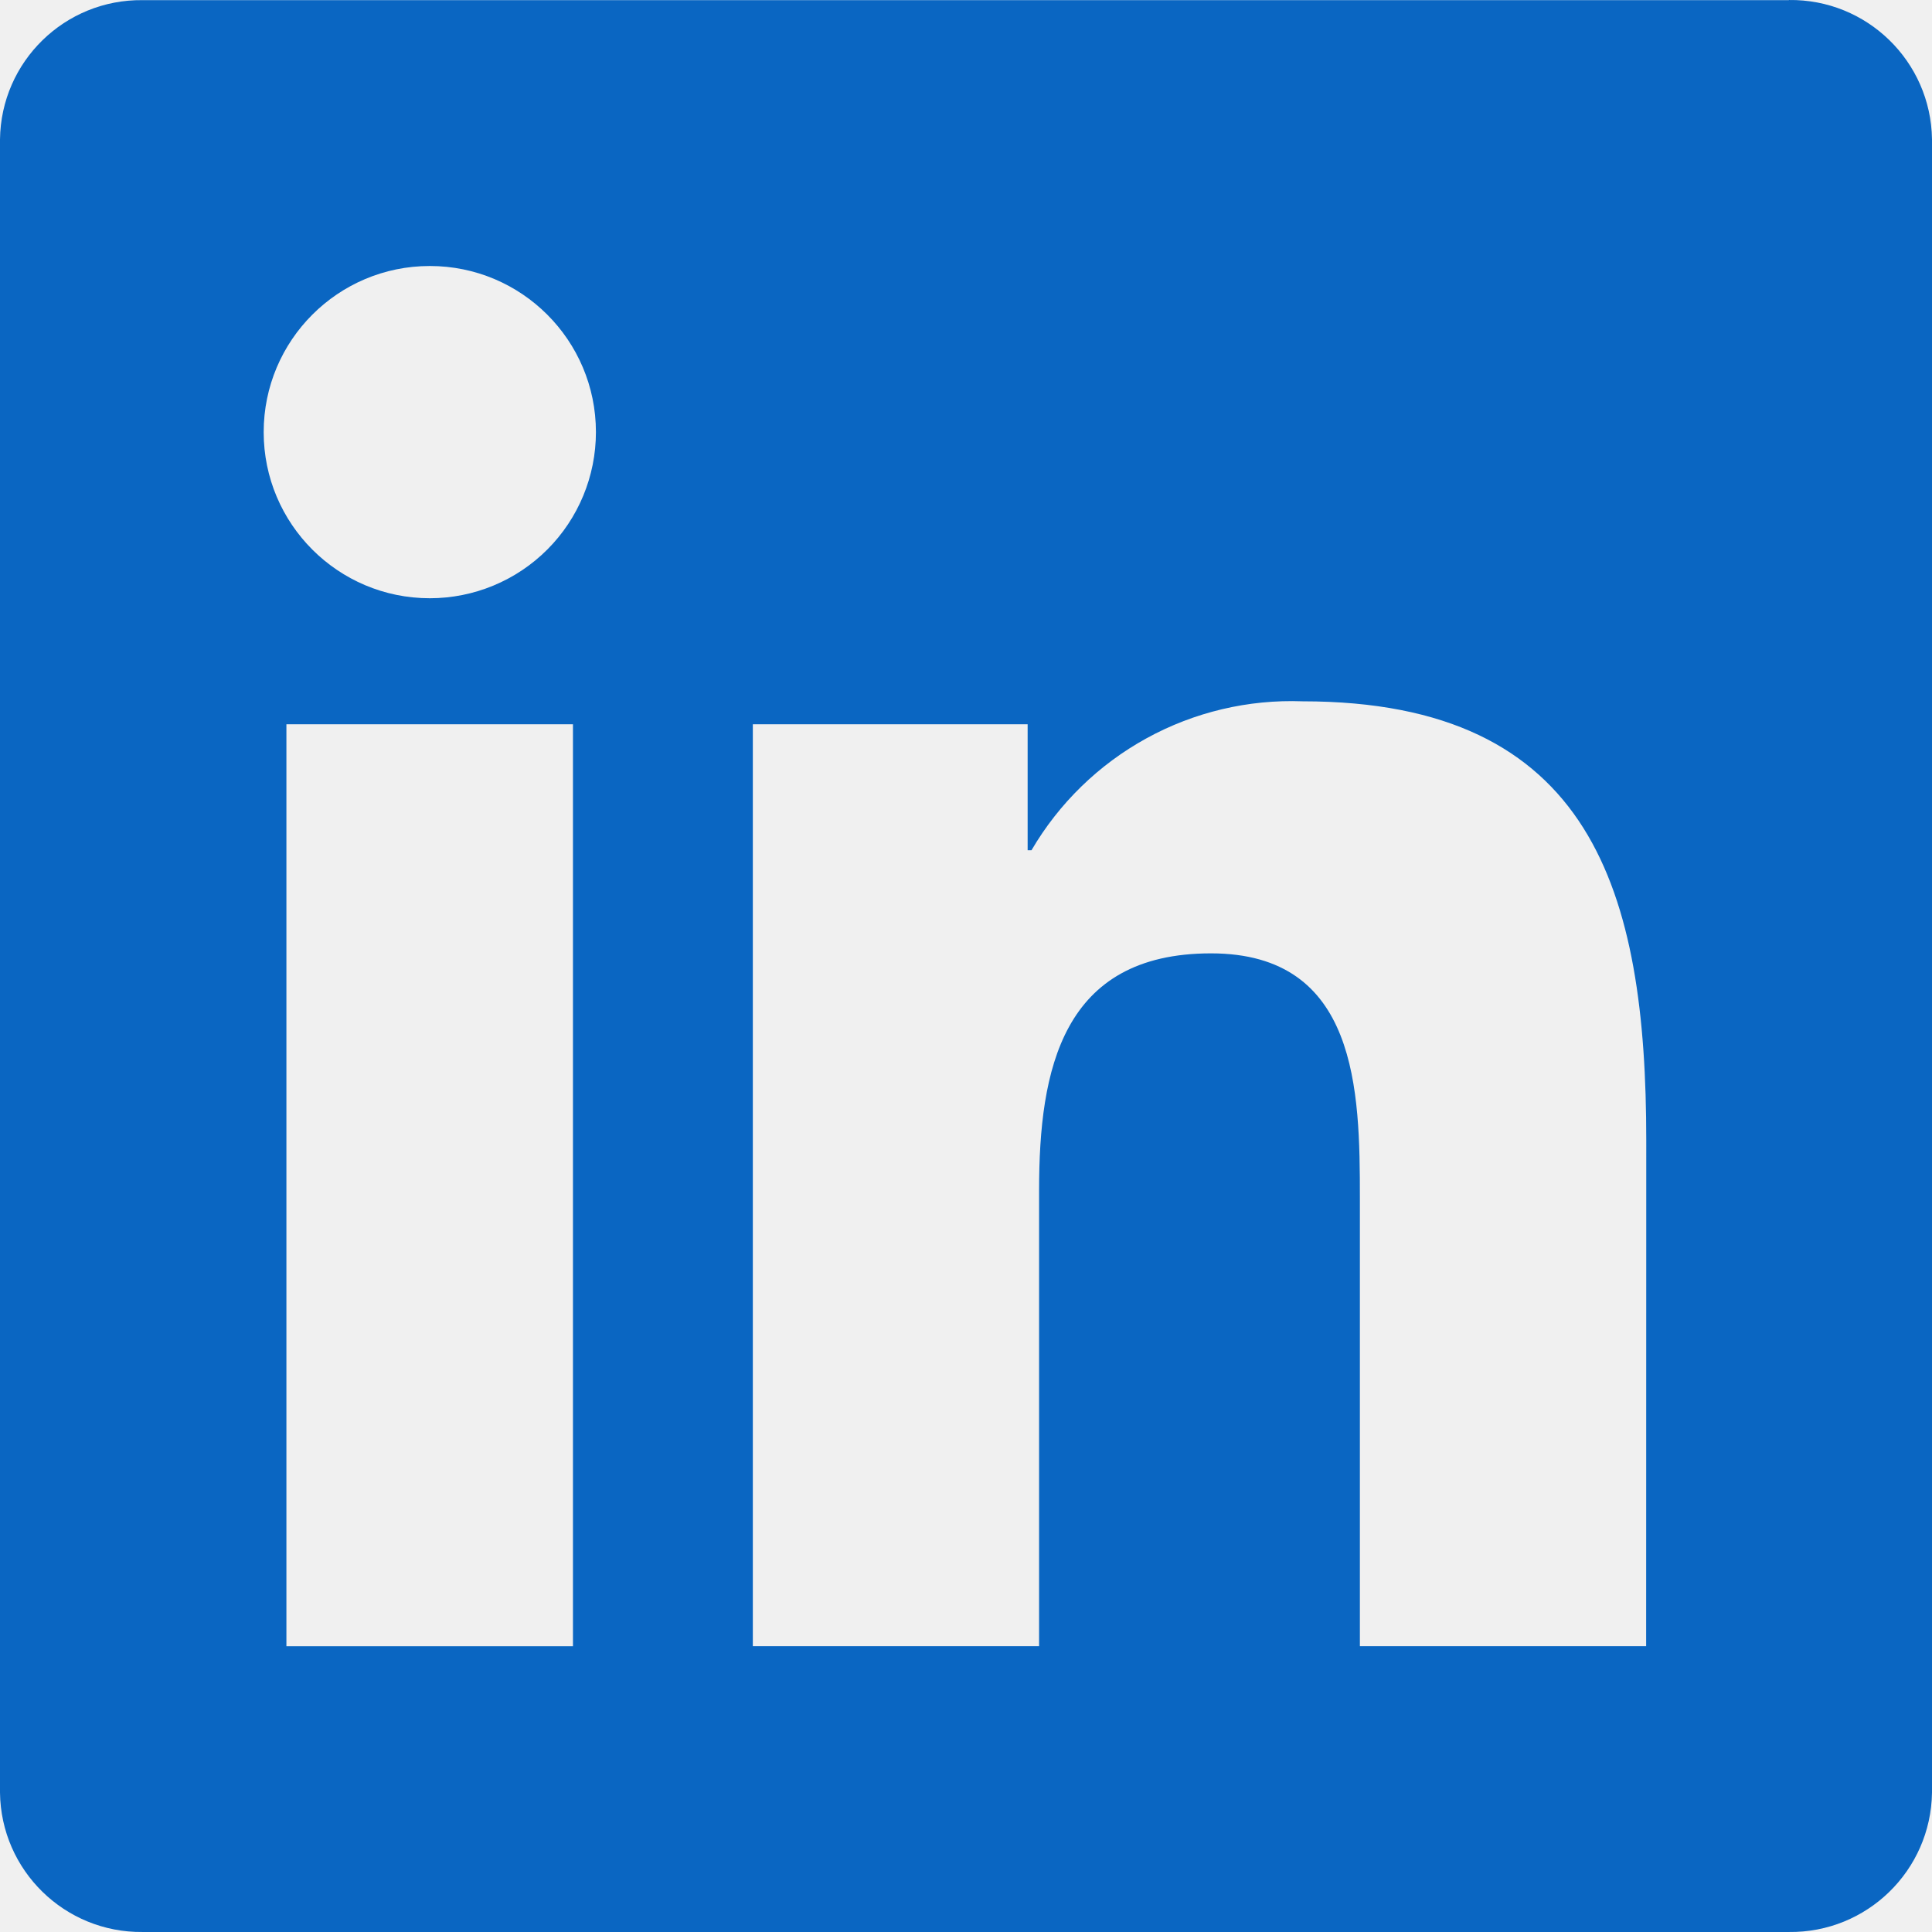
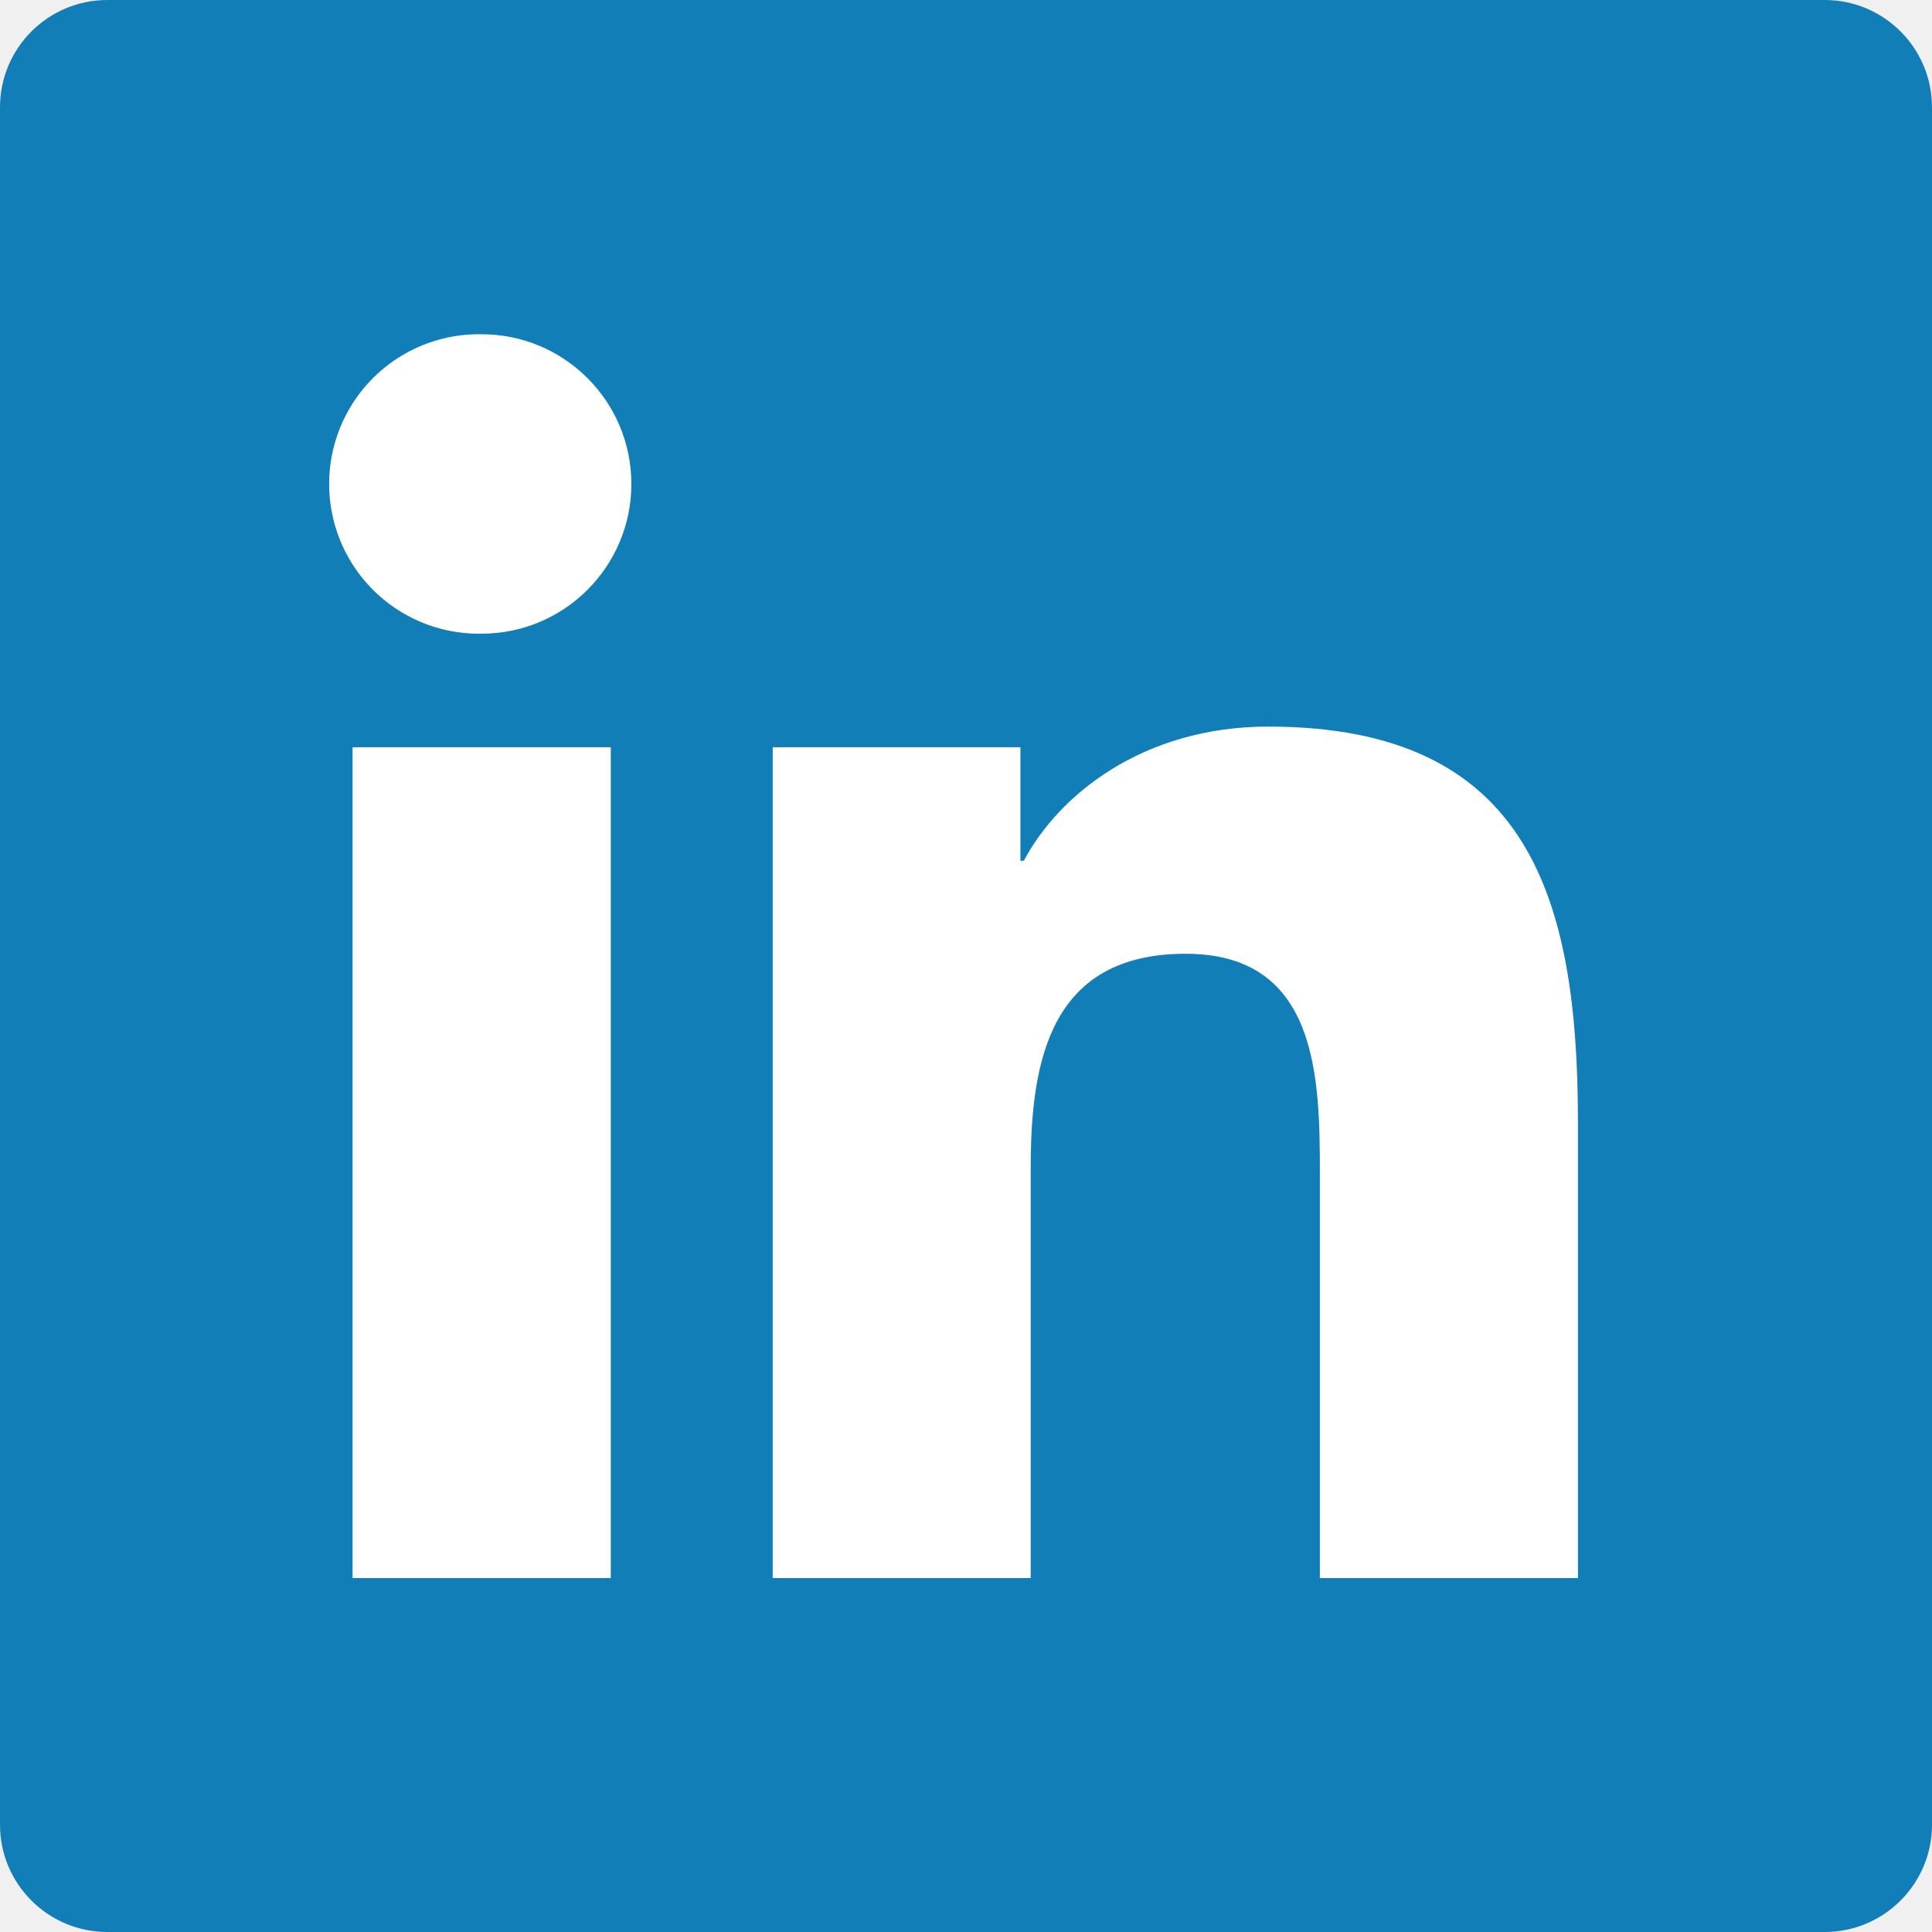
- <svg xmlns="http://www.w3.org/2000/svg" width="135" height="135" viewBox="0 0 135 135" fill="none">
-   <g clip-path="url(#clip0_72_359)">
-     <path d="M115.026 115.028H95.023V83.702C95.023 76.233 94.89 66.617 84.62 66.617C74.201 66.617 72.607 74.755 72.607 83.159V115.026H52.605V50.608H71.807V59.411H72.076C73.998 56.126 76.775 53.422 80.111 51.59C83.448 49.757 87.219 48.864 91.023 49.005C111.296 49.005 115.034 62.341 115.034 79.689L115.026 115.028ZM30.035 41.803C23.624 41.804 18.426 36.608 18.425 30.197C18.424 23.786 23.62 18.588 30.031 18.587C36.442 18.585 41.64 23.781 41.641 30.192C41.641 33.271 40.419 36.224 38.242 38.401C36.066 40.579 33.114 41.802 30.035 41.803ZM40.036 115.029H20.013V50.608H40.036V115.028L40.036 115.029ZM124.998 0.01H9.962C4.525 -0.051 0.066 4.304 -0 9.741V125.257C0.064 130.697 4.522 135.056 9.961 134.999H124.998C130.449 135.067 134.924 130.707 135 125.257V9.732C134.922 4.284 130.446 -0.07 124.998 0.001" fill="#0A66C2" />
+ <svg xmlns="http://www.w3.org/2000/svg" width="72" height="72" viewBox="0 0 72 72" id="linkedin">
+   <g fill="none" fill-rule="evenodd">
+     <rect width="72" height="72" fill="#117EB8" rx="4" />
+     <path fill="#FFF" d="M13.139 27.848h9.623V58.81h-9.623V27.848zm4.813-15.391c3.077 0 5.577 2.5 5.577 5.577 0 3.08-2.5 5.581-5.577 5.581a5.58 5.58 0 1 1 0-11.158zm10.846 15.39h9.23v4.231h.128c1.285-2.434 4.424-5 9.105-5 9.744 0 11.544 6.413 11.544 14.75V58.81h-9.617V43.753c0-3.59-.066-8.209-5-8.209-5.007 0-5.776 3.911-5.776 7.95V58.81h-9.615V27.848z" />
  </g>
-   <defs>
-     <clipPath id="clip0_72_359">
-       <rect width="135" height="135" fill="white" />
-     </clipPath>
-   </defs>
</svg>
